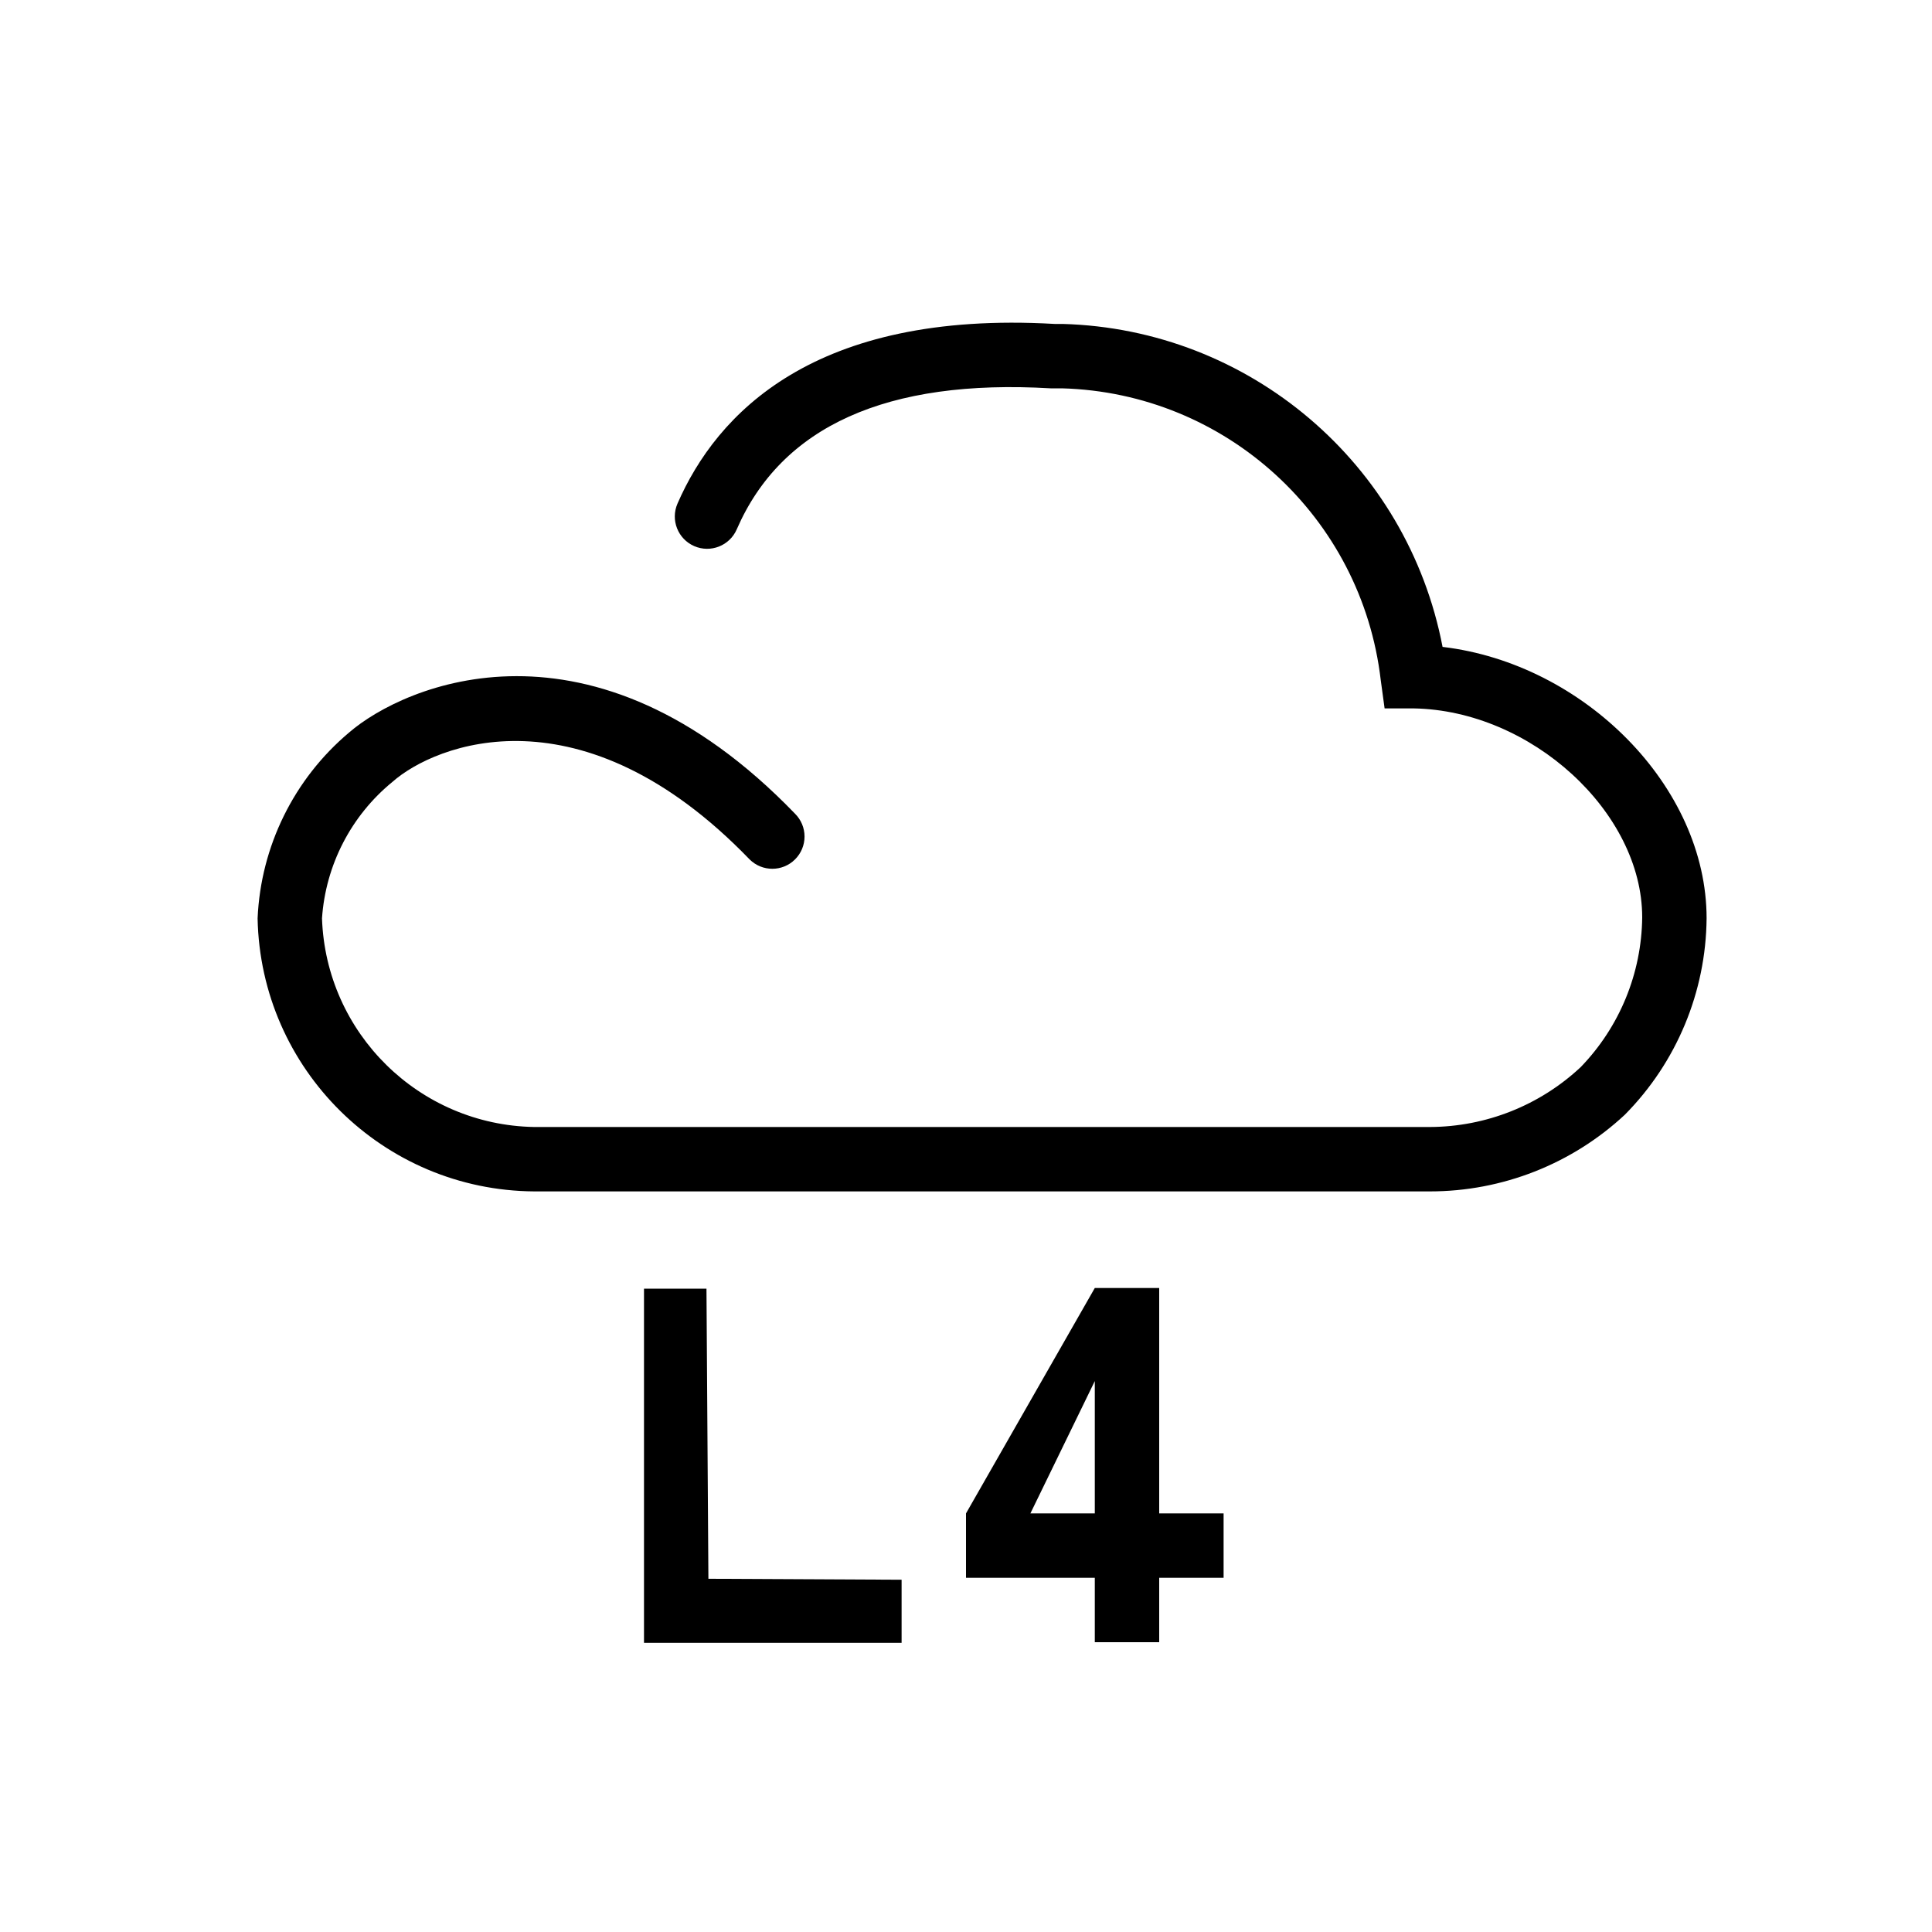
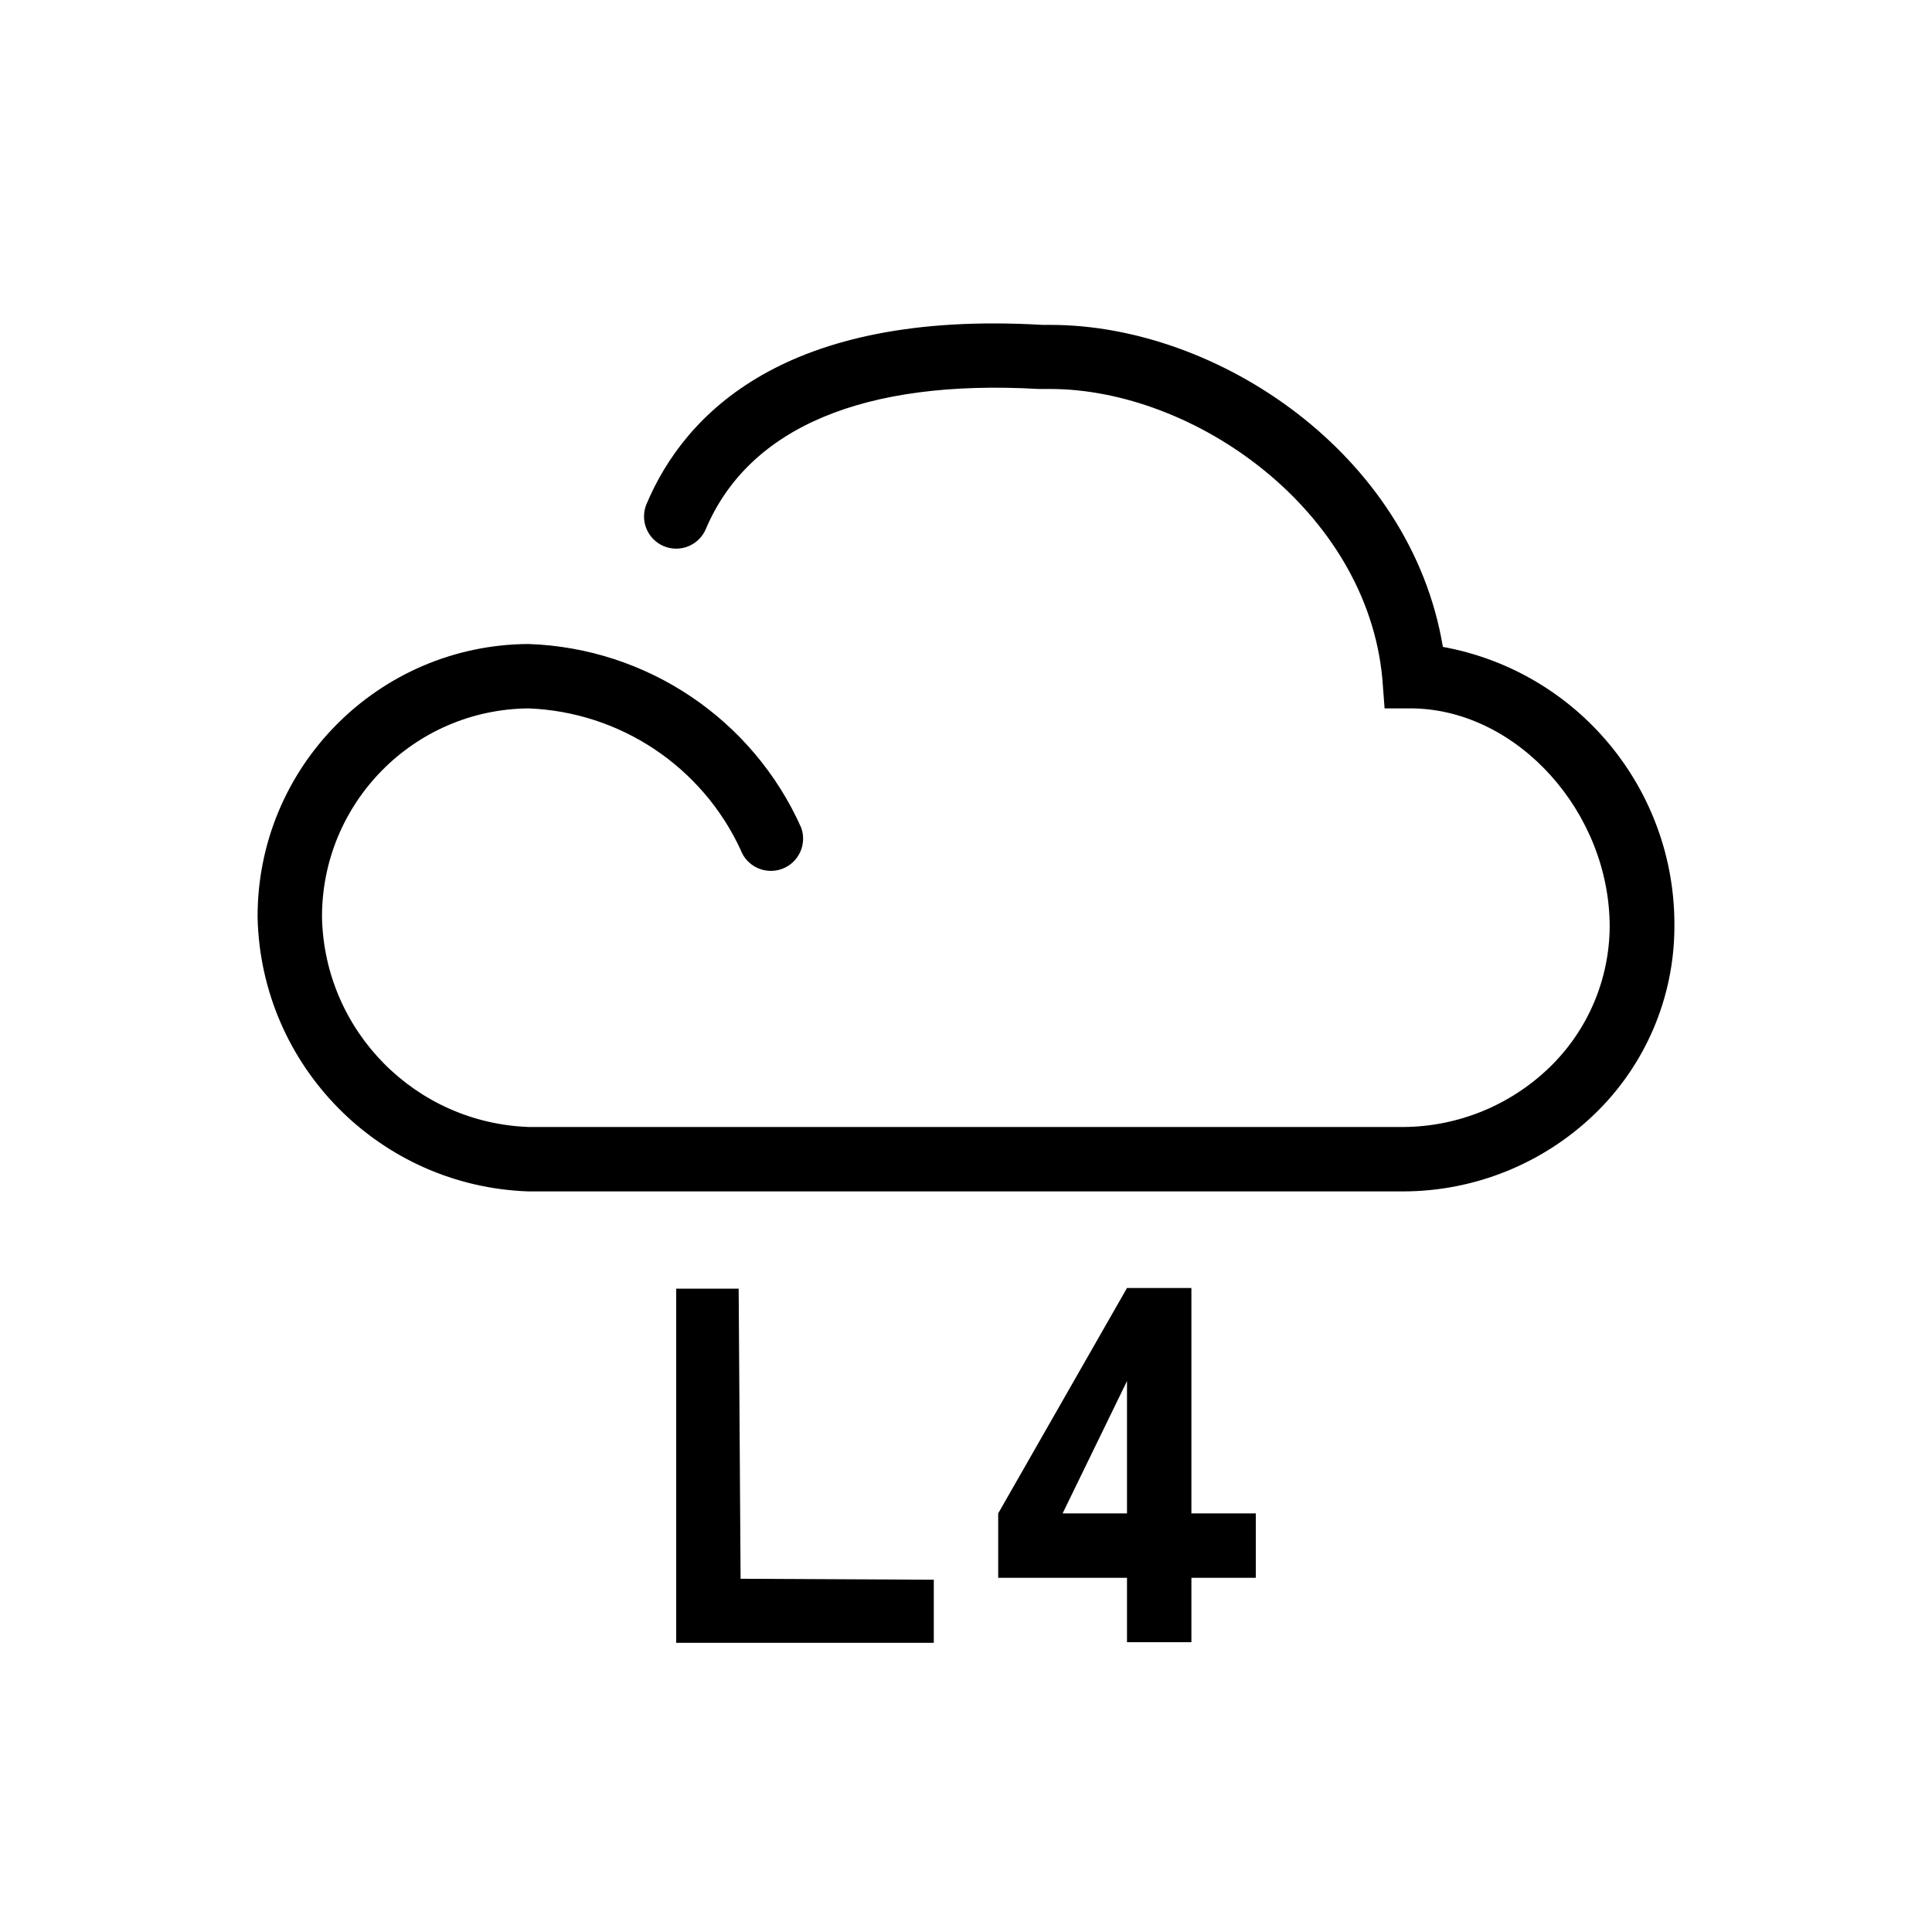
<svg xmlns="http://www.w3.org/2000/svg" id="Layer_1" data-name="Layer 1" viewBox="0 0 60 60">
-   <path d="M36,47V40H34l-4,7v2h4v2h2V49h2V47Zm-2,0H32l2-4.11Z" />
-   <polygon points="21.94 40.02 20 40.02 20 51.02 28 51.02 28 49.06 22 49.03 21.94 40.02" />
-   <path d="M44.8,20.09A12.36,12.36,0,0,0,33,10.06l-.25,0c-7.48-.43-10.5,2.8-11.71,5.58a1,1,0,1,0,1.84.8c1.39-3.2,4.66-4.68,9.75-4.38l.35,0a10.25,10.25,0,0,1,9.9,9.06L43,22l.9,0c3.65.06,7.1,3.22,7.1,6.49a6.79,6.79,0,0,1-1.91,4.65A6.89,6.89,0,0,1,44.41,35H16.59A6.71,6.71,0,0,1,10,28.52a6,6,0,0,1,2.19-4.24c1.32-1.17,5.87-3,11.09,2.41a1,1,0,0,0,1.41,0,1,1,0,0,0,0-1.42c-6.32-6.55-12.14-4-13.85-2.52A8,8,0,0,0,8,28.52,8.65,8.65,0,0,0,16.59,37H44.41a8.88,8.88,0,0,0,6.05-2.38A8.78,8.78,0,0,0,53,28.52C53,24.42,49.19,20.61,44.8,20.09Z" />
+   <path d="M37,47V40H35l-4,7v2h4v2h2V49h2V47Zm-2,0H33l2-4.11Z" />
+   <polygon points="22.94 40.02 21 40.02 21 51.02 29 51.02 29 49.06 23 49.03 22.94 40.02" />
+   <path d="M44.81,20.09c-1-6-7-10-12.18-10h-.25c-8-.47-11.12,2.76-12.3,5.56a1,1,0,0,0,.53,1.31,1,1,0,0,0,1.31-.53c1.34-3.16,4.92-4.66,10.34-4.35l.35,0c4.5,0,9.84,3.78,10.32,9L43,22h.89c3.25.06,6.1,3.23,6.1,6.78a6.13,6.13,0,0,1-1.87,4.37A6.58,6.58,0,0,1,43.59,35H16.43A6.66,6.66,0,0,1,10,28.5,6.47,6.47,0,0,1,16.41,22,7.58,7.58,0,0,1,23,26.39a1,1,0,0,0,1.88-.69A9.63,9.63,0,0,0,16.41,20,8.46,8.46,0,0,0,8,28.5,8.71,8.71,0,0,0,16.41,37H43.59a8.58,8.58,0,0,0,5.93-2.4A8.1,8.1,0,0,0,52,28.8,8.76,8.76,0,0,0,44.81,20.09Z" />
</svg>
